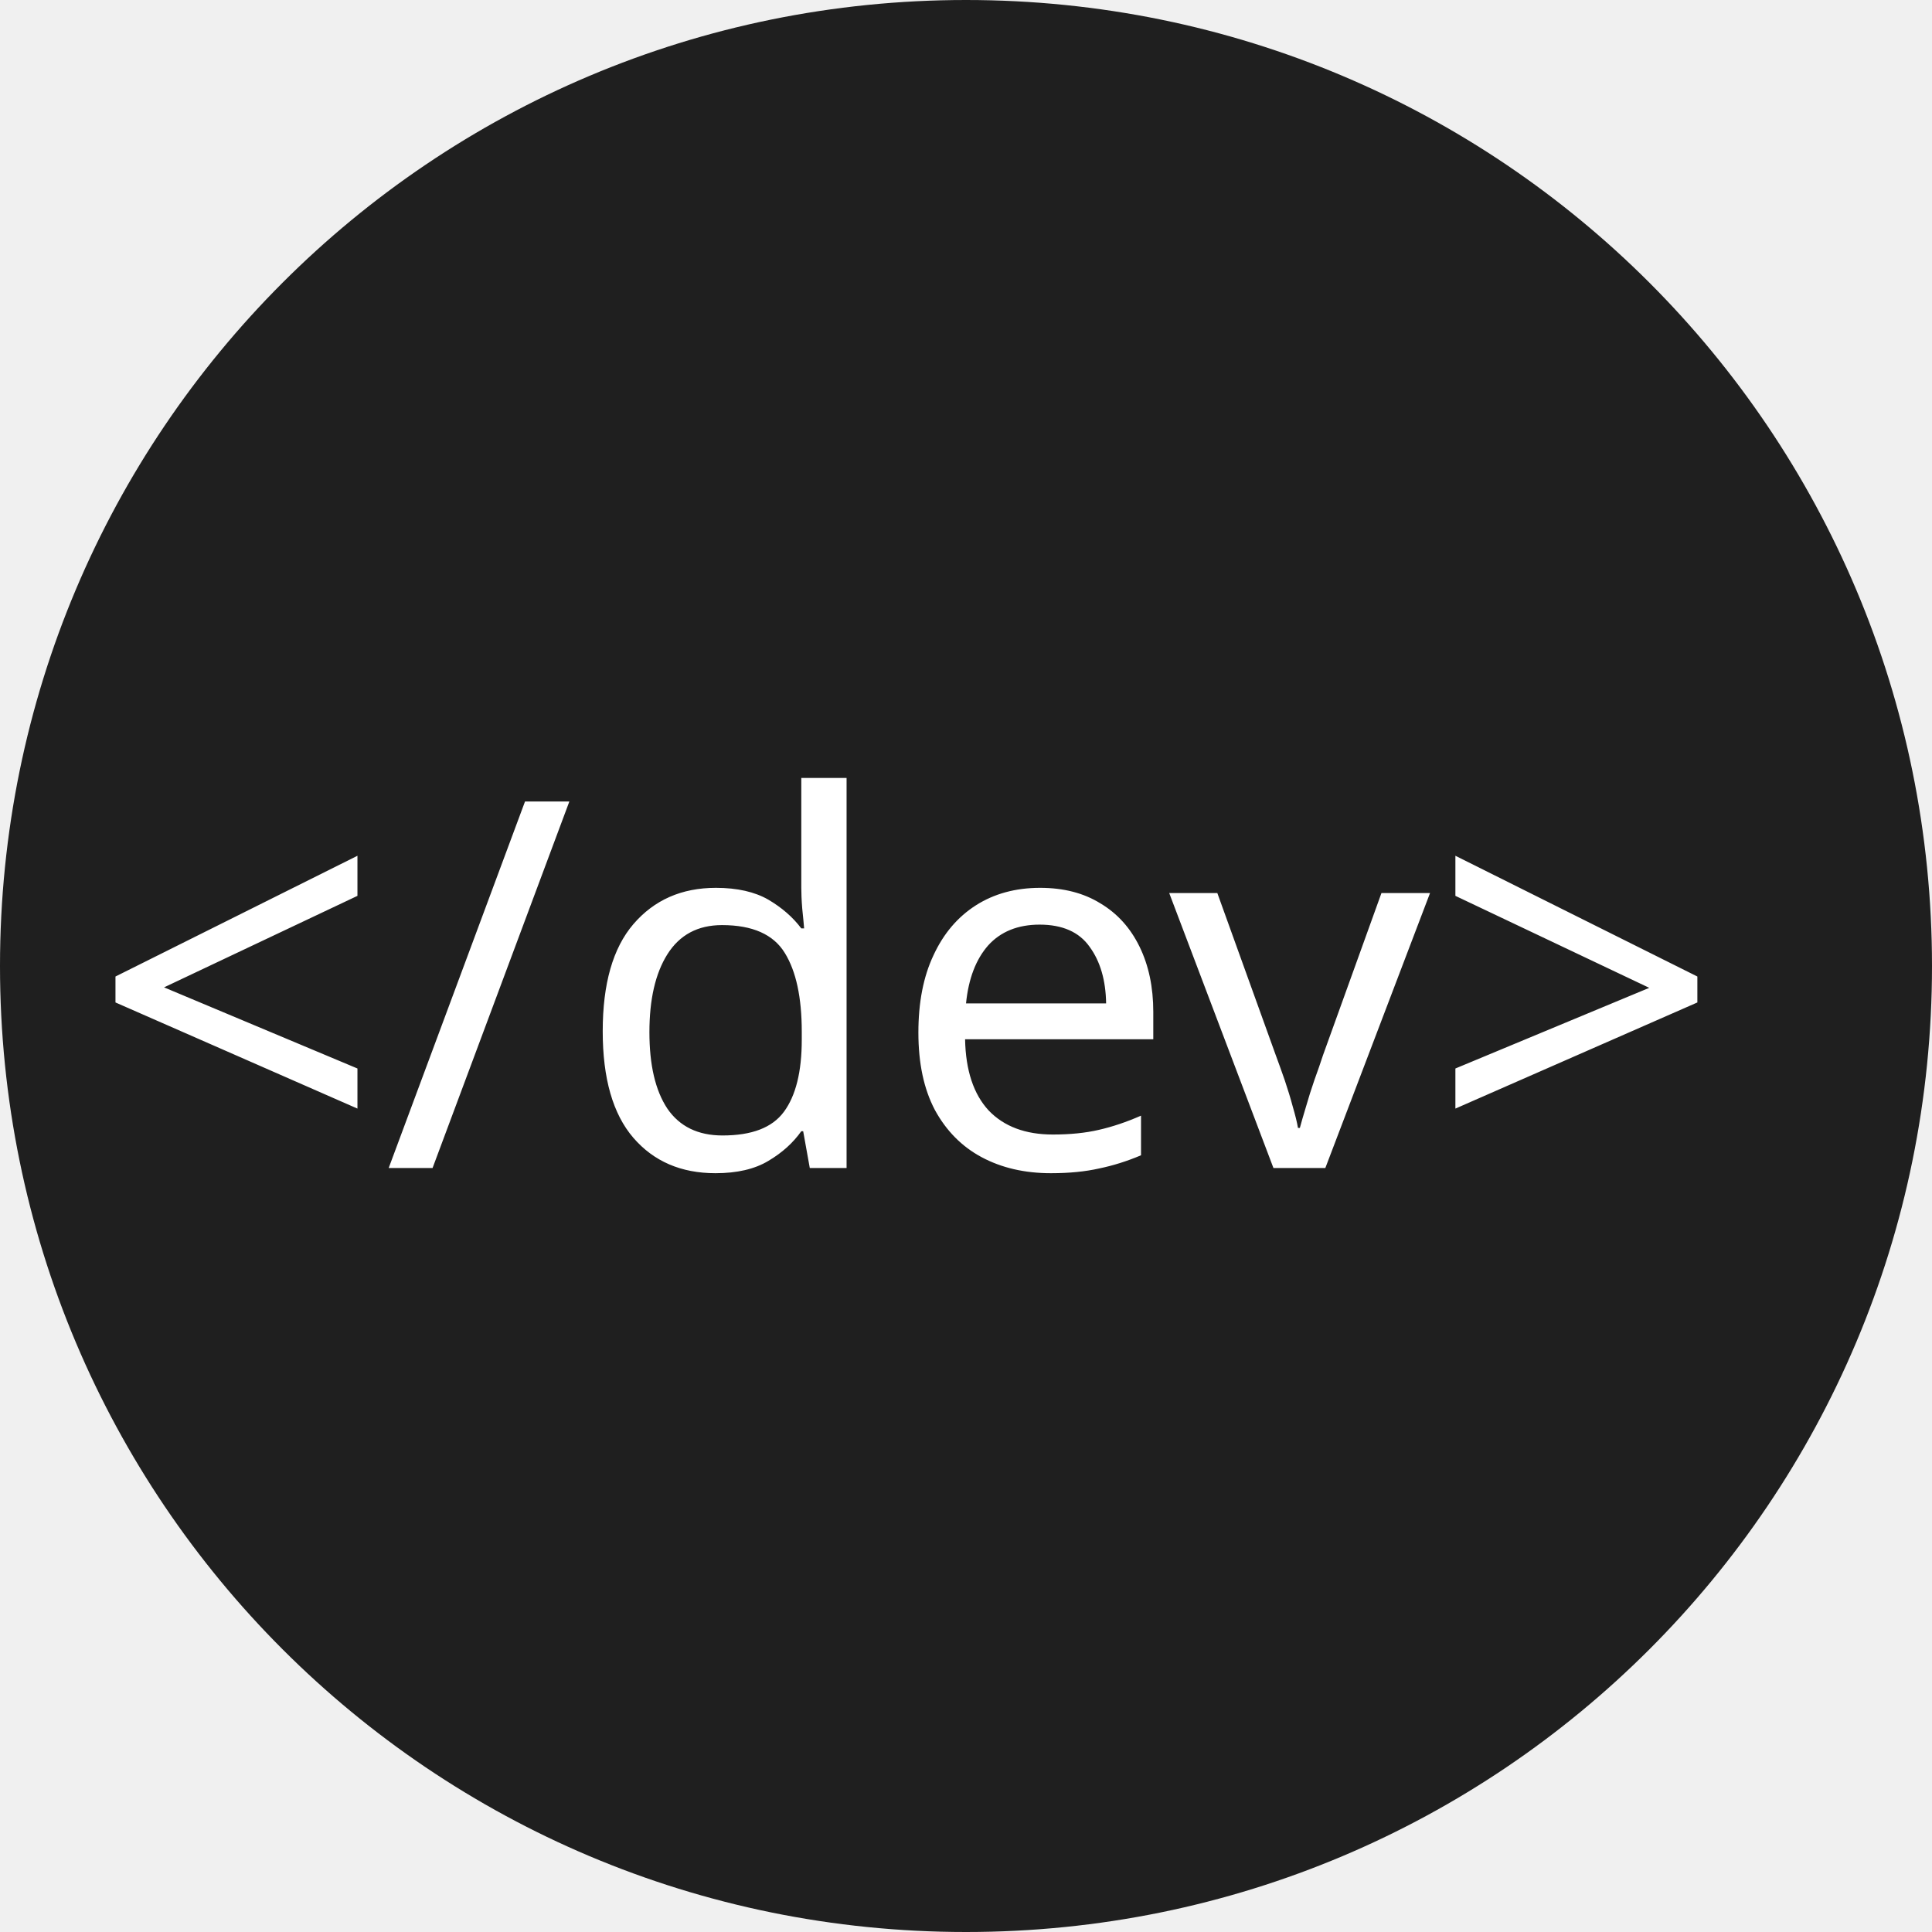
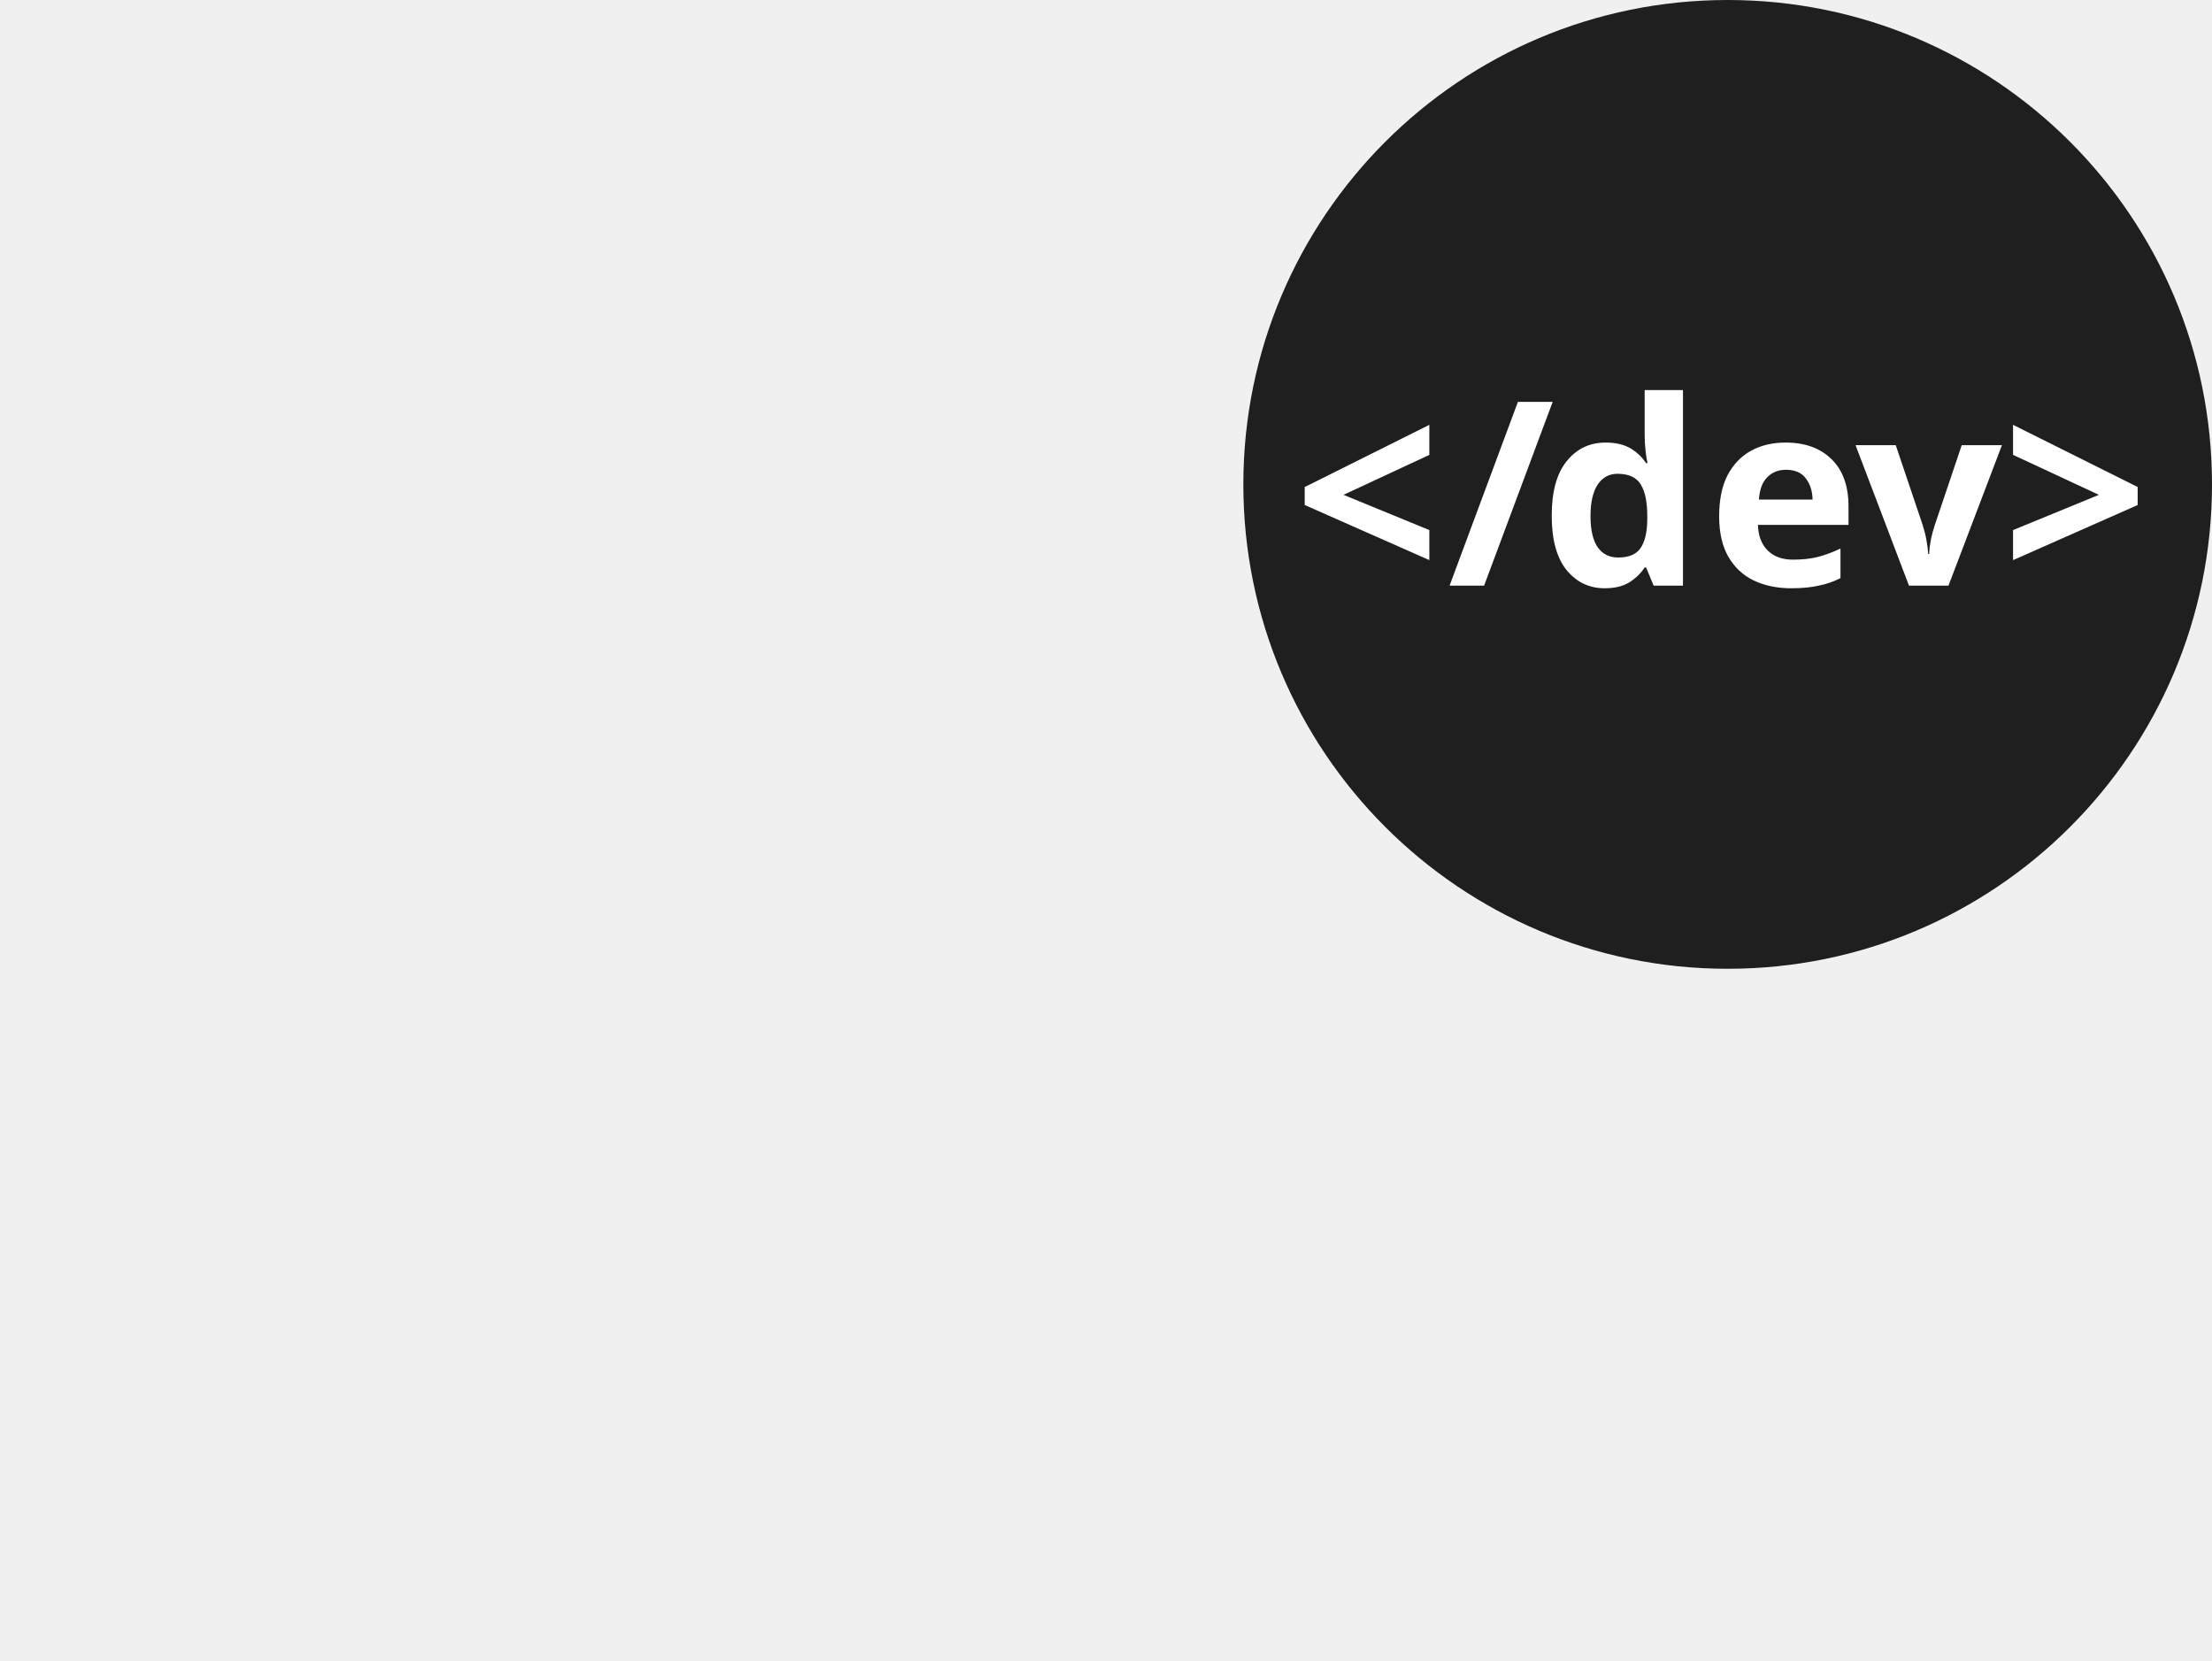
- <svg xmlns="http://www.w3.org/2000/svg" version="1.1" id="Layer_1" x="0px" y="0px" viewBox="0 0 64 64" style="enable-background:new 0 0 64 64;" xml:space="preserve">
-   <style type="text/css">
- 	.st0{fill:#1F1F1F;}
- 	.st1{fill:none;}
- 	.st2{fill:#FFFFFF;}
- 	.st3{font-family:'NotoSansKR-ExtraBold';}
- 	.st4{font-size:17px;}
- </style>
-   <path class="st0" d="M32,64L32,64C14.3,64,0,49.7,0,32v0C0,14.3,14.3,0,32,0h0c17.7,0,32,14.3,32,32v0C64,49.7,49.7,64,32,64z" />
-   <rect x="0" y="25.1" class="st1" width="64" height="49" />
-   <text transform="matrix(1 0 0 1 2.9814 38.692)" class="st2 st3 st4">&lt;/dev&gt;</text>
+ <svg xmlns="http://www.w3.org/2000/svg" id="Layer_1" data-name="Layer 1" viewBox="0 0 146.15 109.71">
+   <defs>
+     <style>.cls-1{fill:#1f1f1f;}.cls-2{font-size:17px;fill:#fff;font-family:NotoSansKR-ExtraBold, Noto Sans KR;font-weight:700;}.cls-3{letter-spacing:-0.03em;}.cls-4{letter-spacing:-0.01em;}</style>
+   </defs>
+   <rect class="cls-1" x="82.15" width="64" height="64" rx="32" ry="32" />
+   <text class="cls-2" transform="translate(85.47 38.69)">&lt;<tspan class="cls-3" x="10.18" y="0">/</tspan>
+     <tspan x="16.29" y="0">d</tspan>
+     <tspan class="cls-4" x="27.35" y="0">e</tspan>
+     <tspan x="37.13" y="0">v&gt;</tspan>
+   </text>
+   <text x="82.15" />
</svg>
